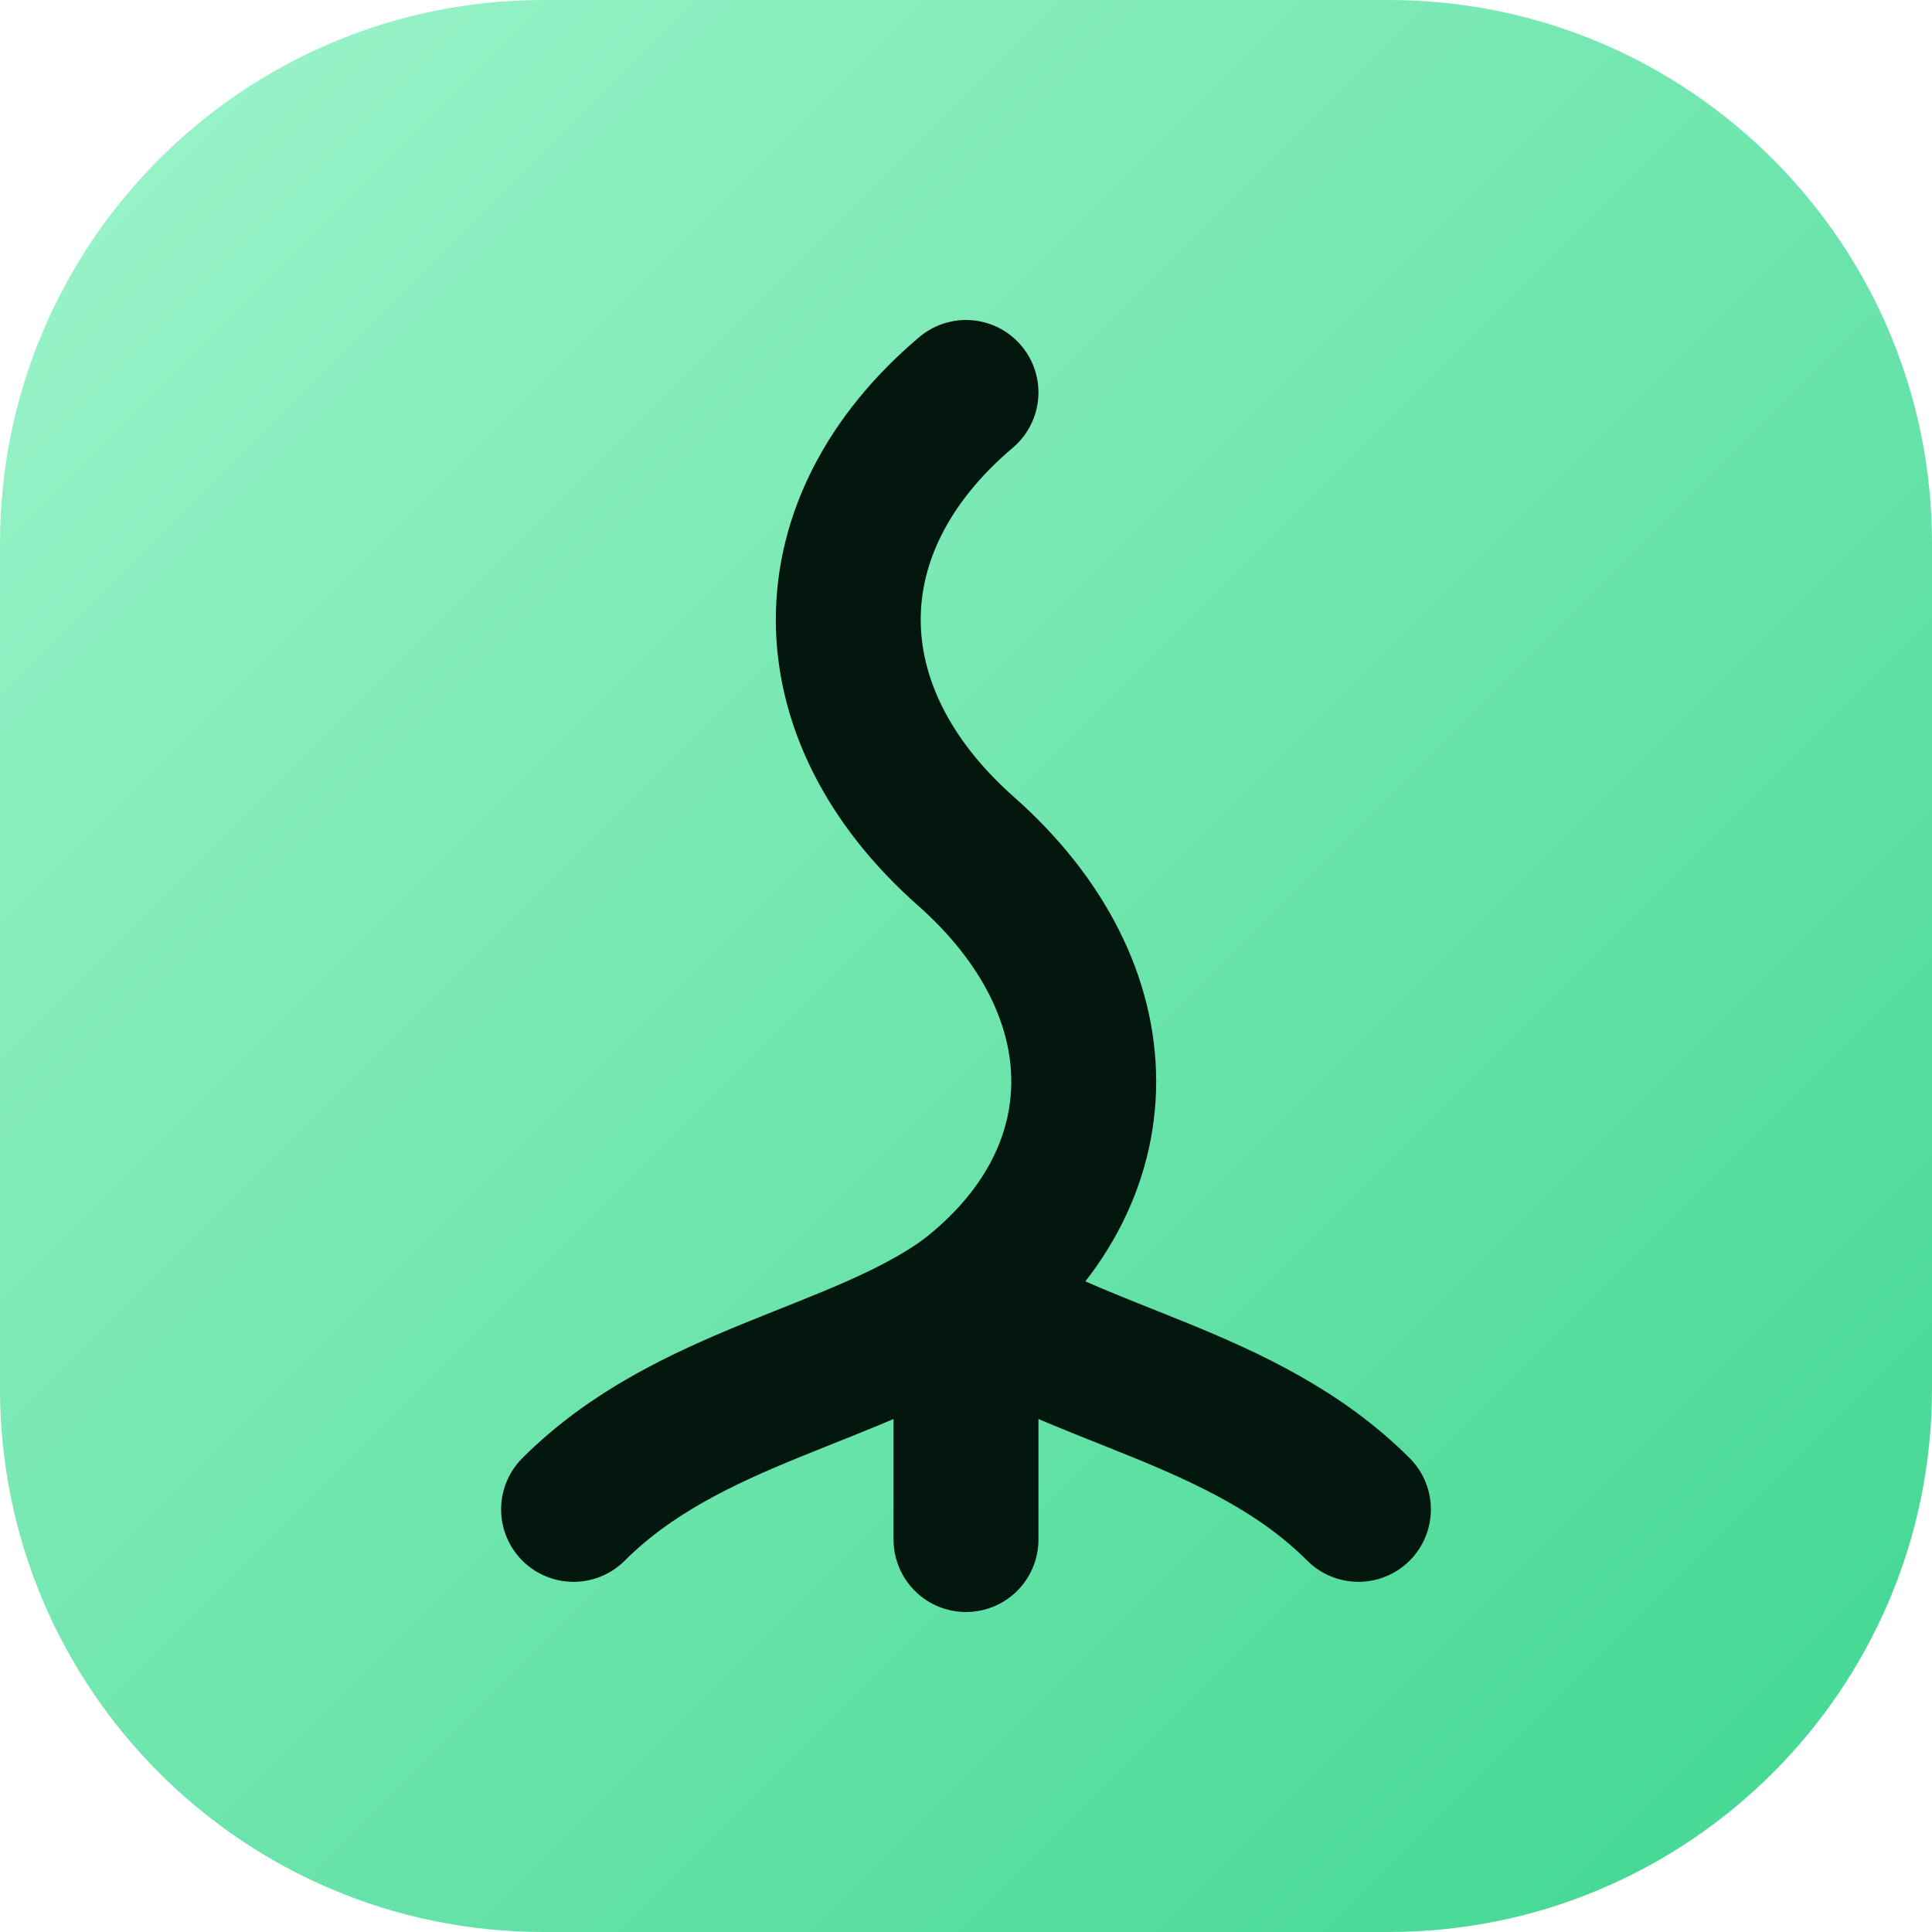
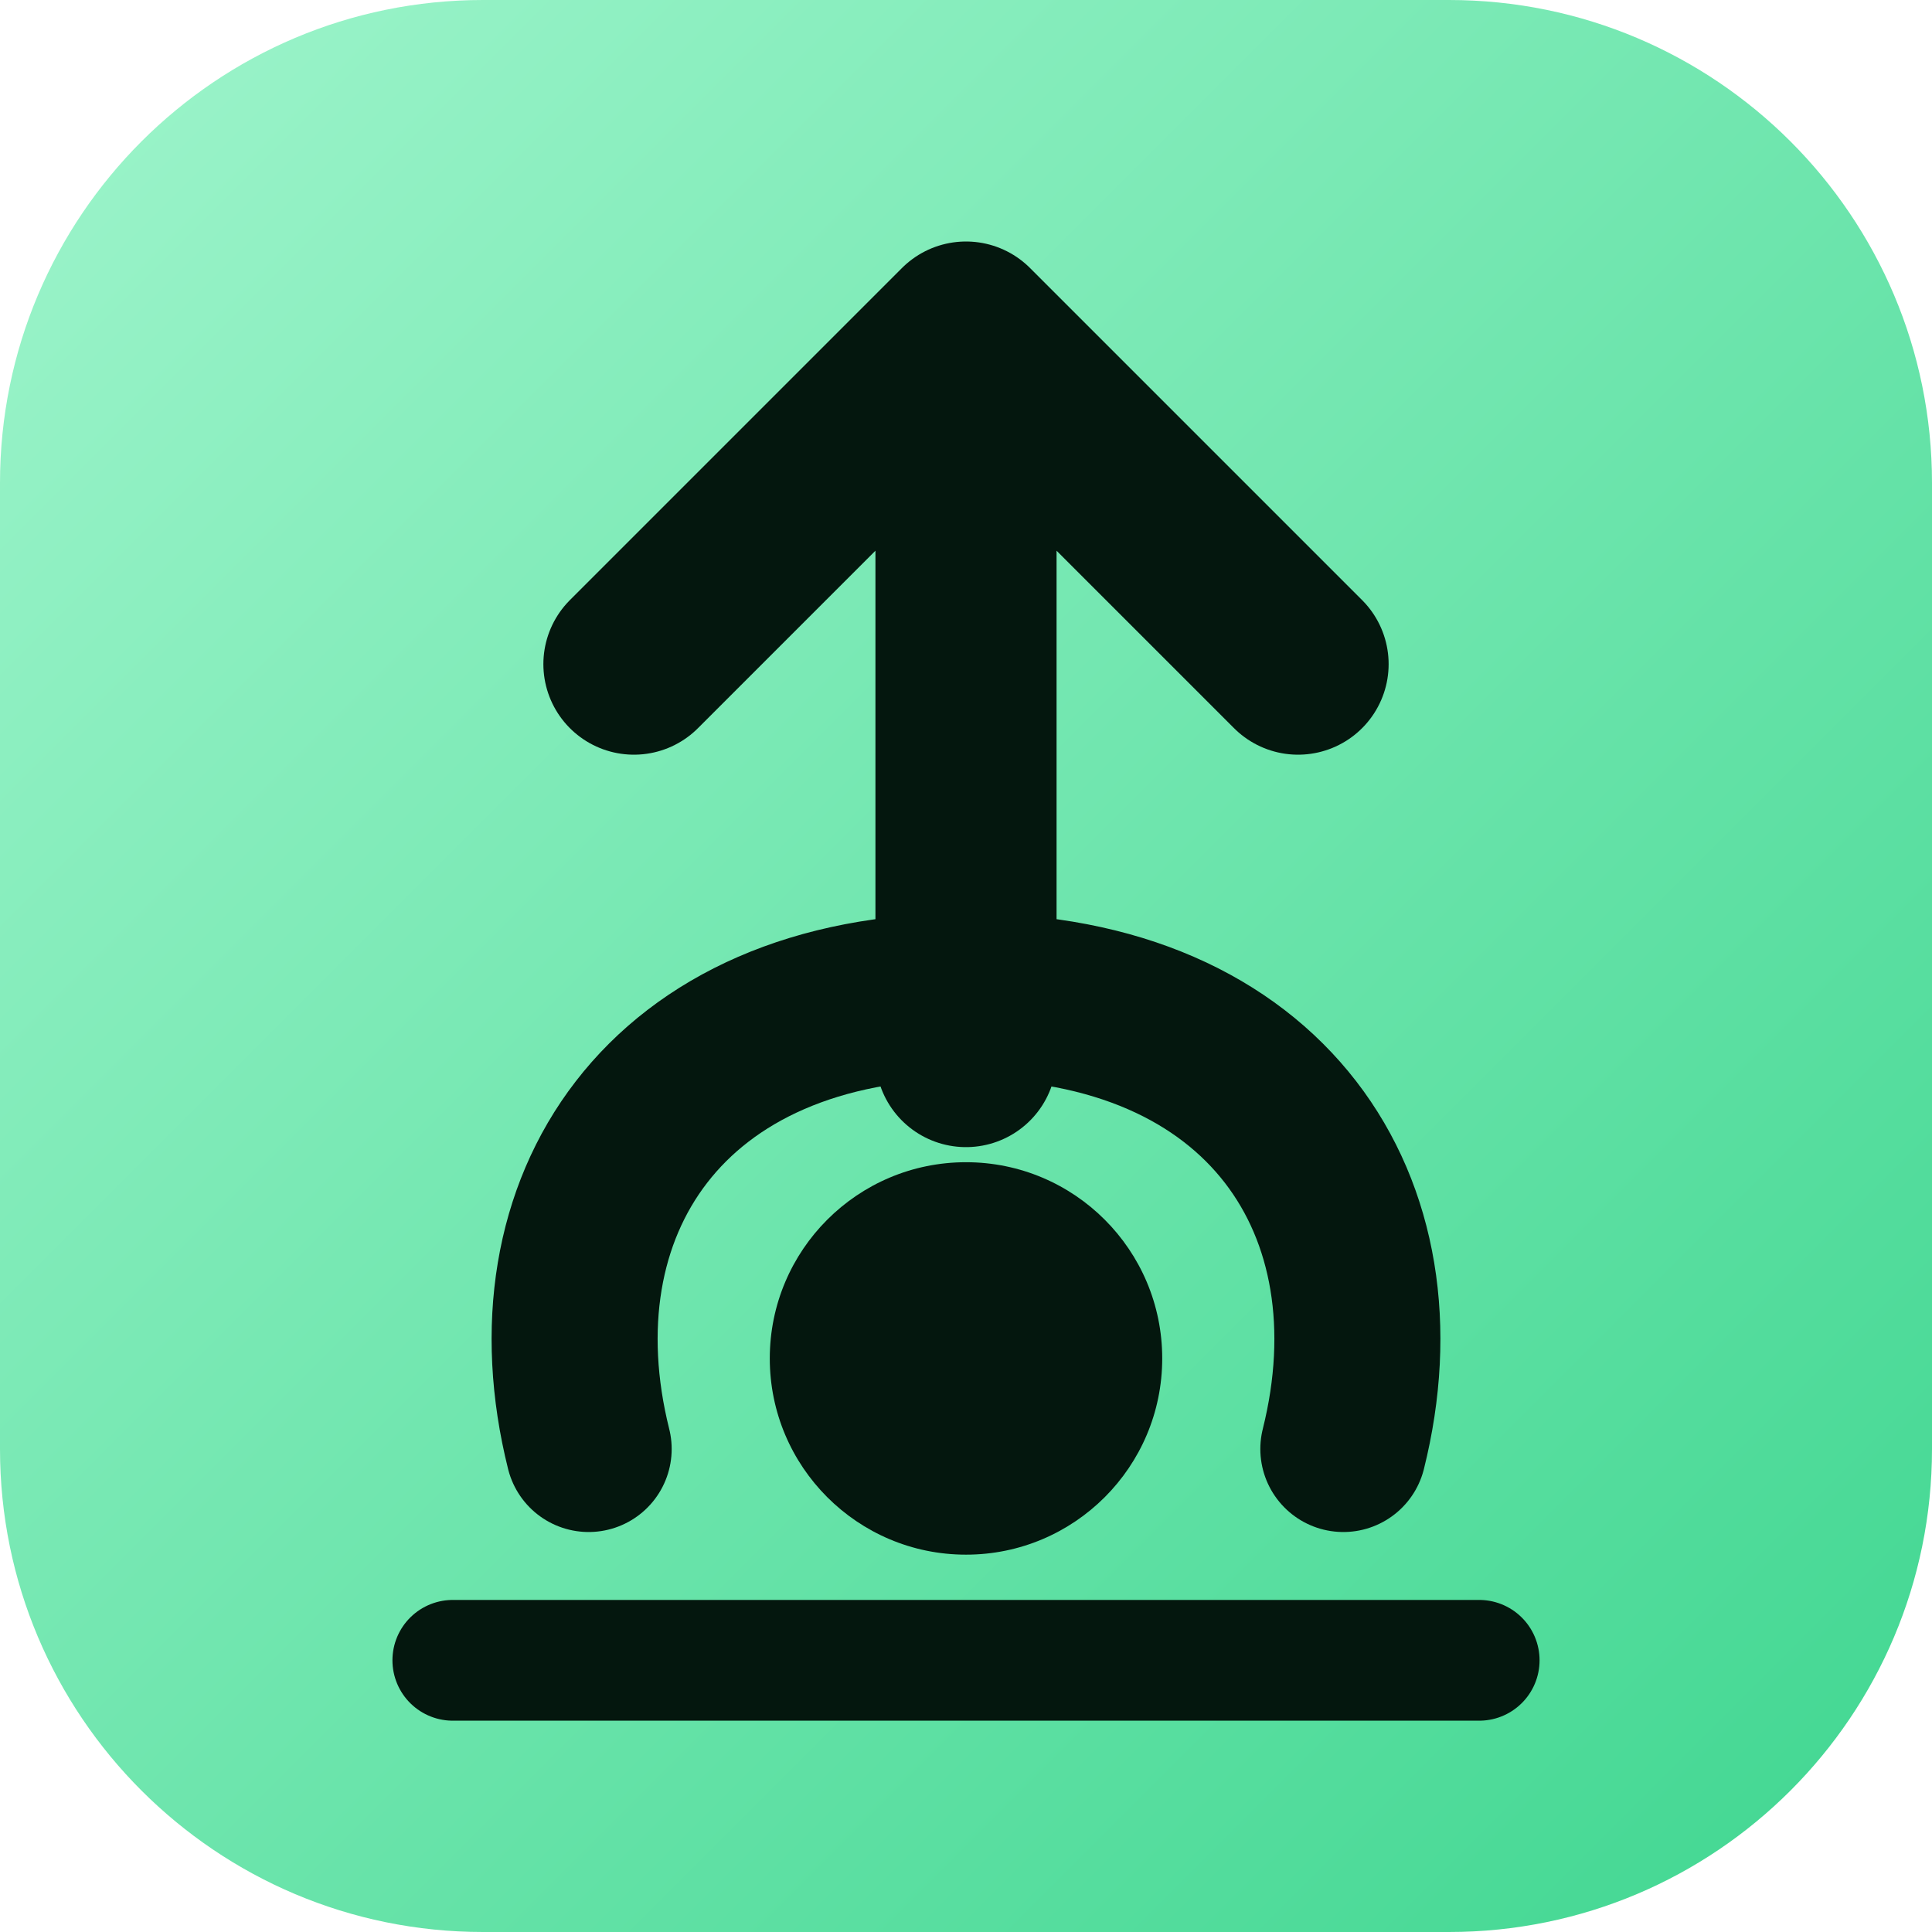
- <svg xmlns="http://www.w3.org/2000/svg" viewBox="0 0 32 32">
+ <svg xmlns="http://www.w3.org/2000/svg" viewBox="0 0 64 64" role="img" aria-label="Holdfast">
  <defs>
-     <linearGradient id="g" x1="0" y1="0" x2="1" y2="1">
+     <linearGradient id="hf" x1="0" y1="0" x2="1" y2="1">
      <stop offset="0" stop-color="#9ff5cc" />
      <stop offset="1" stop-color="#3fd690" />
    </linearGradient>
  </defs>
-   <rect width="32" height="32" rx="9" fill="url(#g)" />
-   <path d="M16 6.5c-2.6 2.2-2.6 5.3 0 7.6 2.6 2.3 2.6 5.4 0 7.4" stroke="#04170e" stroke-width="2.4" fill="none" stroke-linecap="round" />
-   <path d="M16 21.5c-1.8 1.3-4.6 1.6-6.5 3.5M16 21.5c1.8 1.3 4.6 1.6 6.5 3.5M16 21.5v4" stroke="#04170e" stroke-width="2.4" fill="none" stroke-linecap="round" />
+   <rect width="64" height="64" rx="16" fill="url(#hf)" />
+   <path d="M21 22 L32 11 L43 22 M32 11 V35" fill="none" stroke="#04170e" stroke-linecap="round" stroke-linejoin="round" stroke-width="6" />
+   <path d="M32 33 C22 33 17.5 40 19.5 48 M32 33 C42 33 46.5 40 44.5 48" fill="none" stroke="#04170e" stroke-linecap="round" stroke-linejoin="round" stroke-width="5.5" />
+   <circle cx="32" cy="45" r="6.5" fill="#04170e" />
+   <path d="M15 55 H49" fill="none" stroke="#04170e" stroke-linecap="round" stroke-linejoin="round" stroke-width="4" />
</svg>
